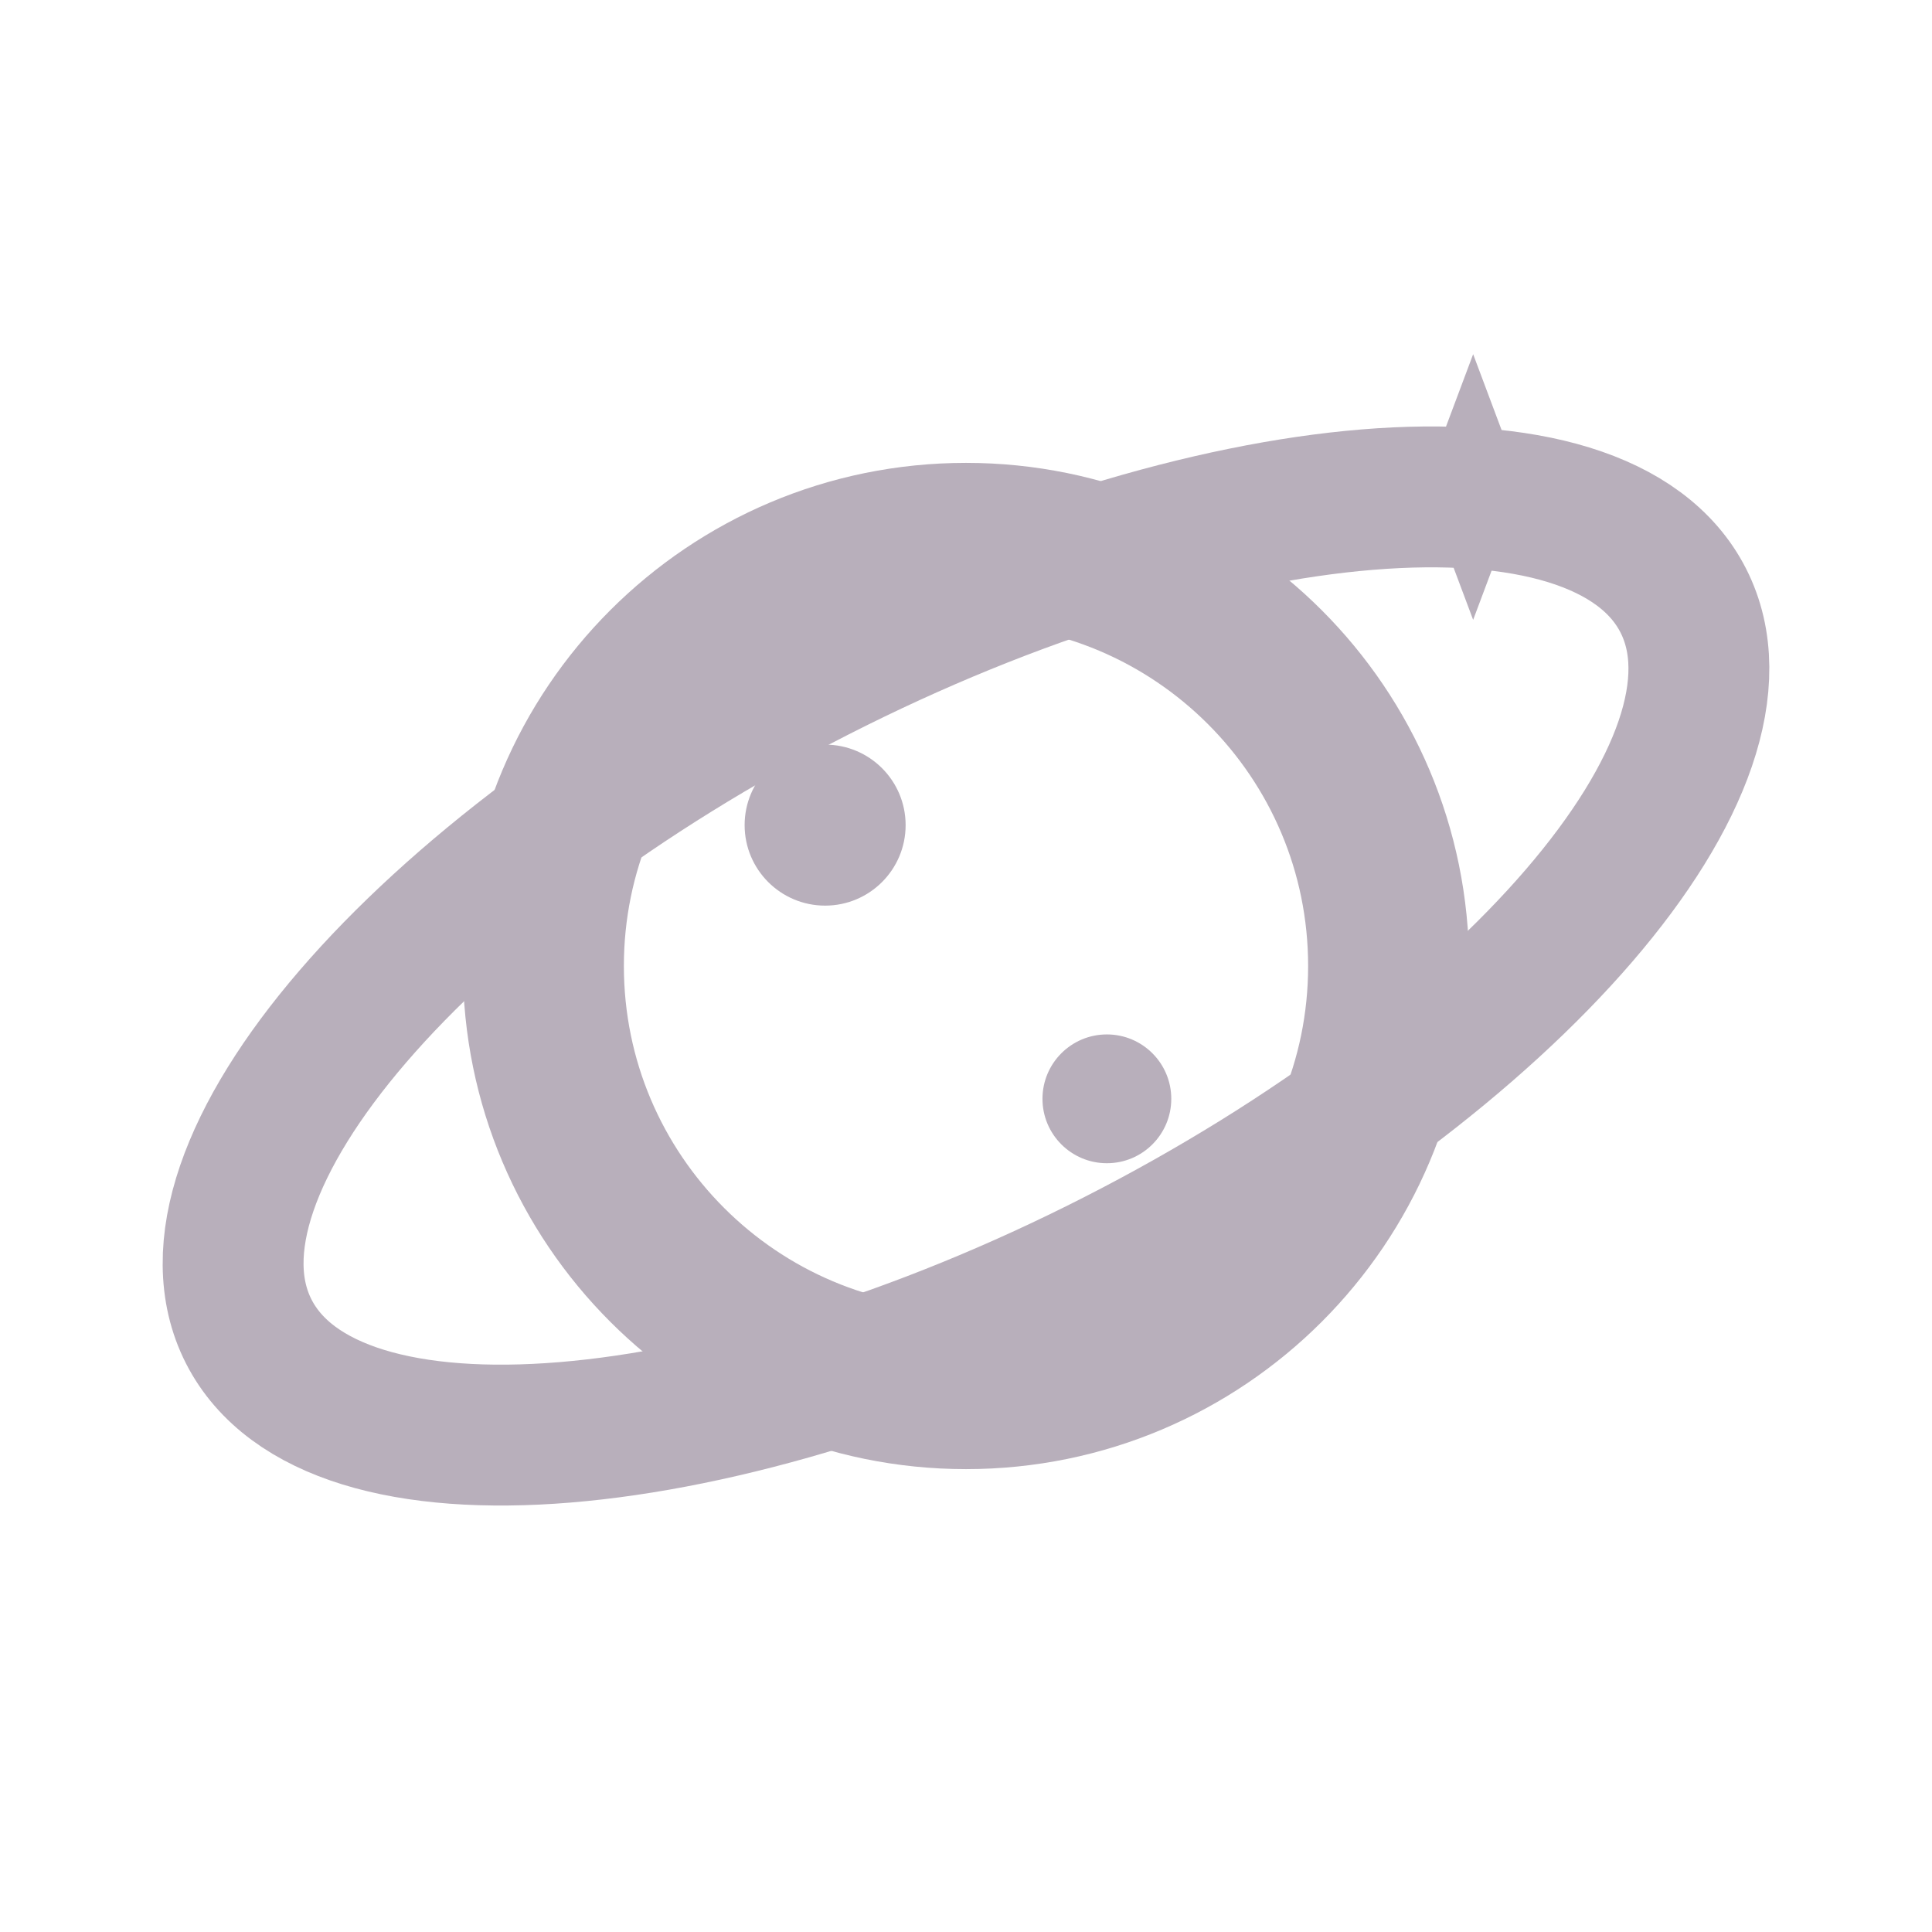
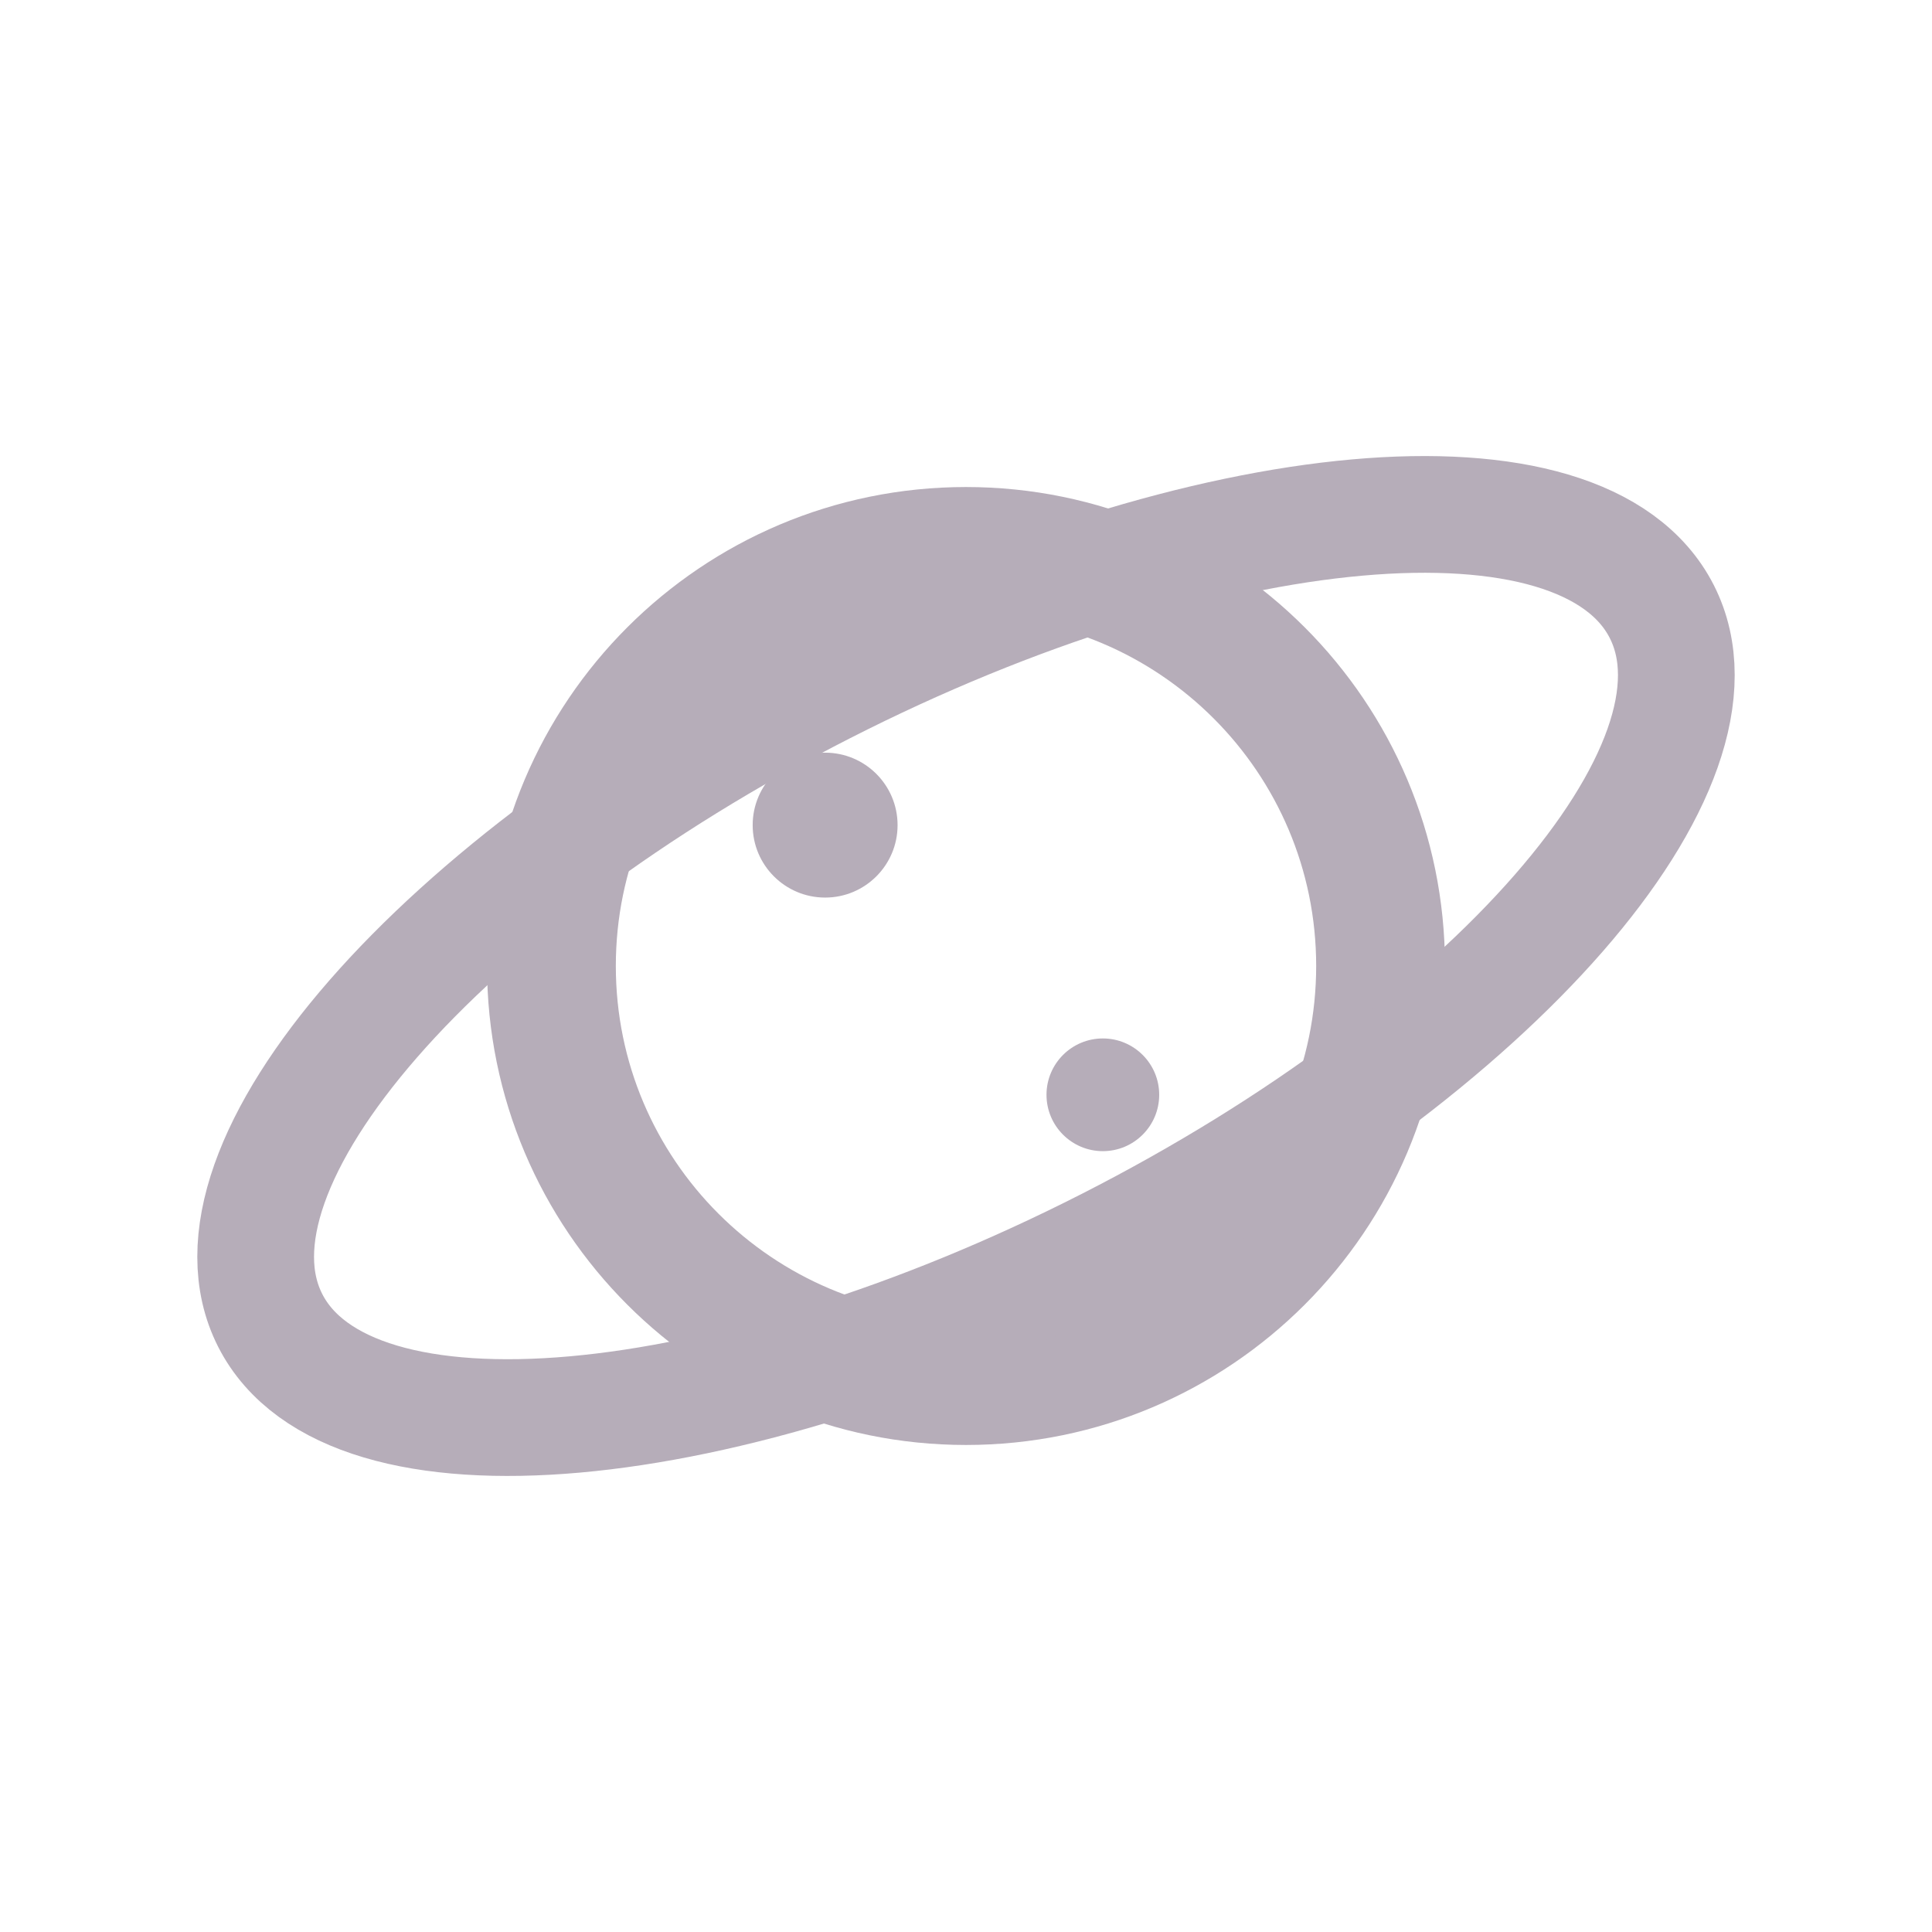
<svg xmlns="http://www.w3.org/2000/svg" viewBox="0 0 48 48">
-   <circle cx="24" cy="24" r="10.5" fill="none" stroke="#B8AFBB" stroke-width="4" />
-   <ellipse cx="24" cy="24" rx="20" ry="8.2" fill="none" stroke="#B8AFBB" stroke-width="3.5" transform="rotate(-27 24 24)" />
-   <circle cx="20.5" cy="20.5" r="2" fill="#B8AFBB" />
-   <circle cx="27.5" cy="27.3" r="1.6" fill="#B8AFBB" />
-   <path d="m36.6 8.8.9 2.4 2.4.9-2.4.9-.9 2.4-.9-2.4-2.4-.9 2.4-.9Z" fill="#B8AFBB" />
+   <circle cx="24" cy="24" r="10.3" fill="none" stroke="#B6ADB9" stroke-width="3.2" />
+   <ellipse cx="24" cy="24" rx="19.4" ry="7.8" fill="none" stroke="#B6ADB9" stroke-width="2.9" transform="rotate(-27 24 24)" />
+   <circle cx="20.5" cy="20.5" r="1.8" fill="#B6ADB9" />
+   <circle cx="27.4" cy="27.2" r="1.4" fill="#B6ADB9" />
</svg>
